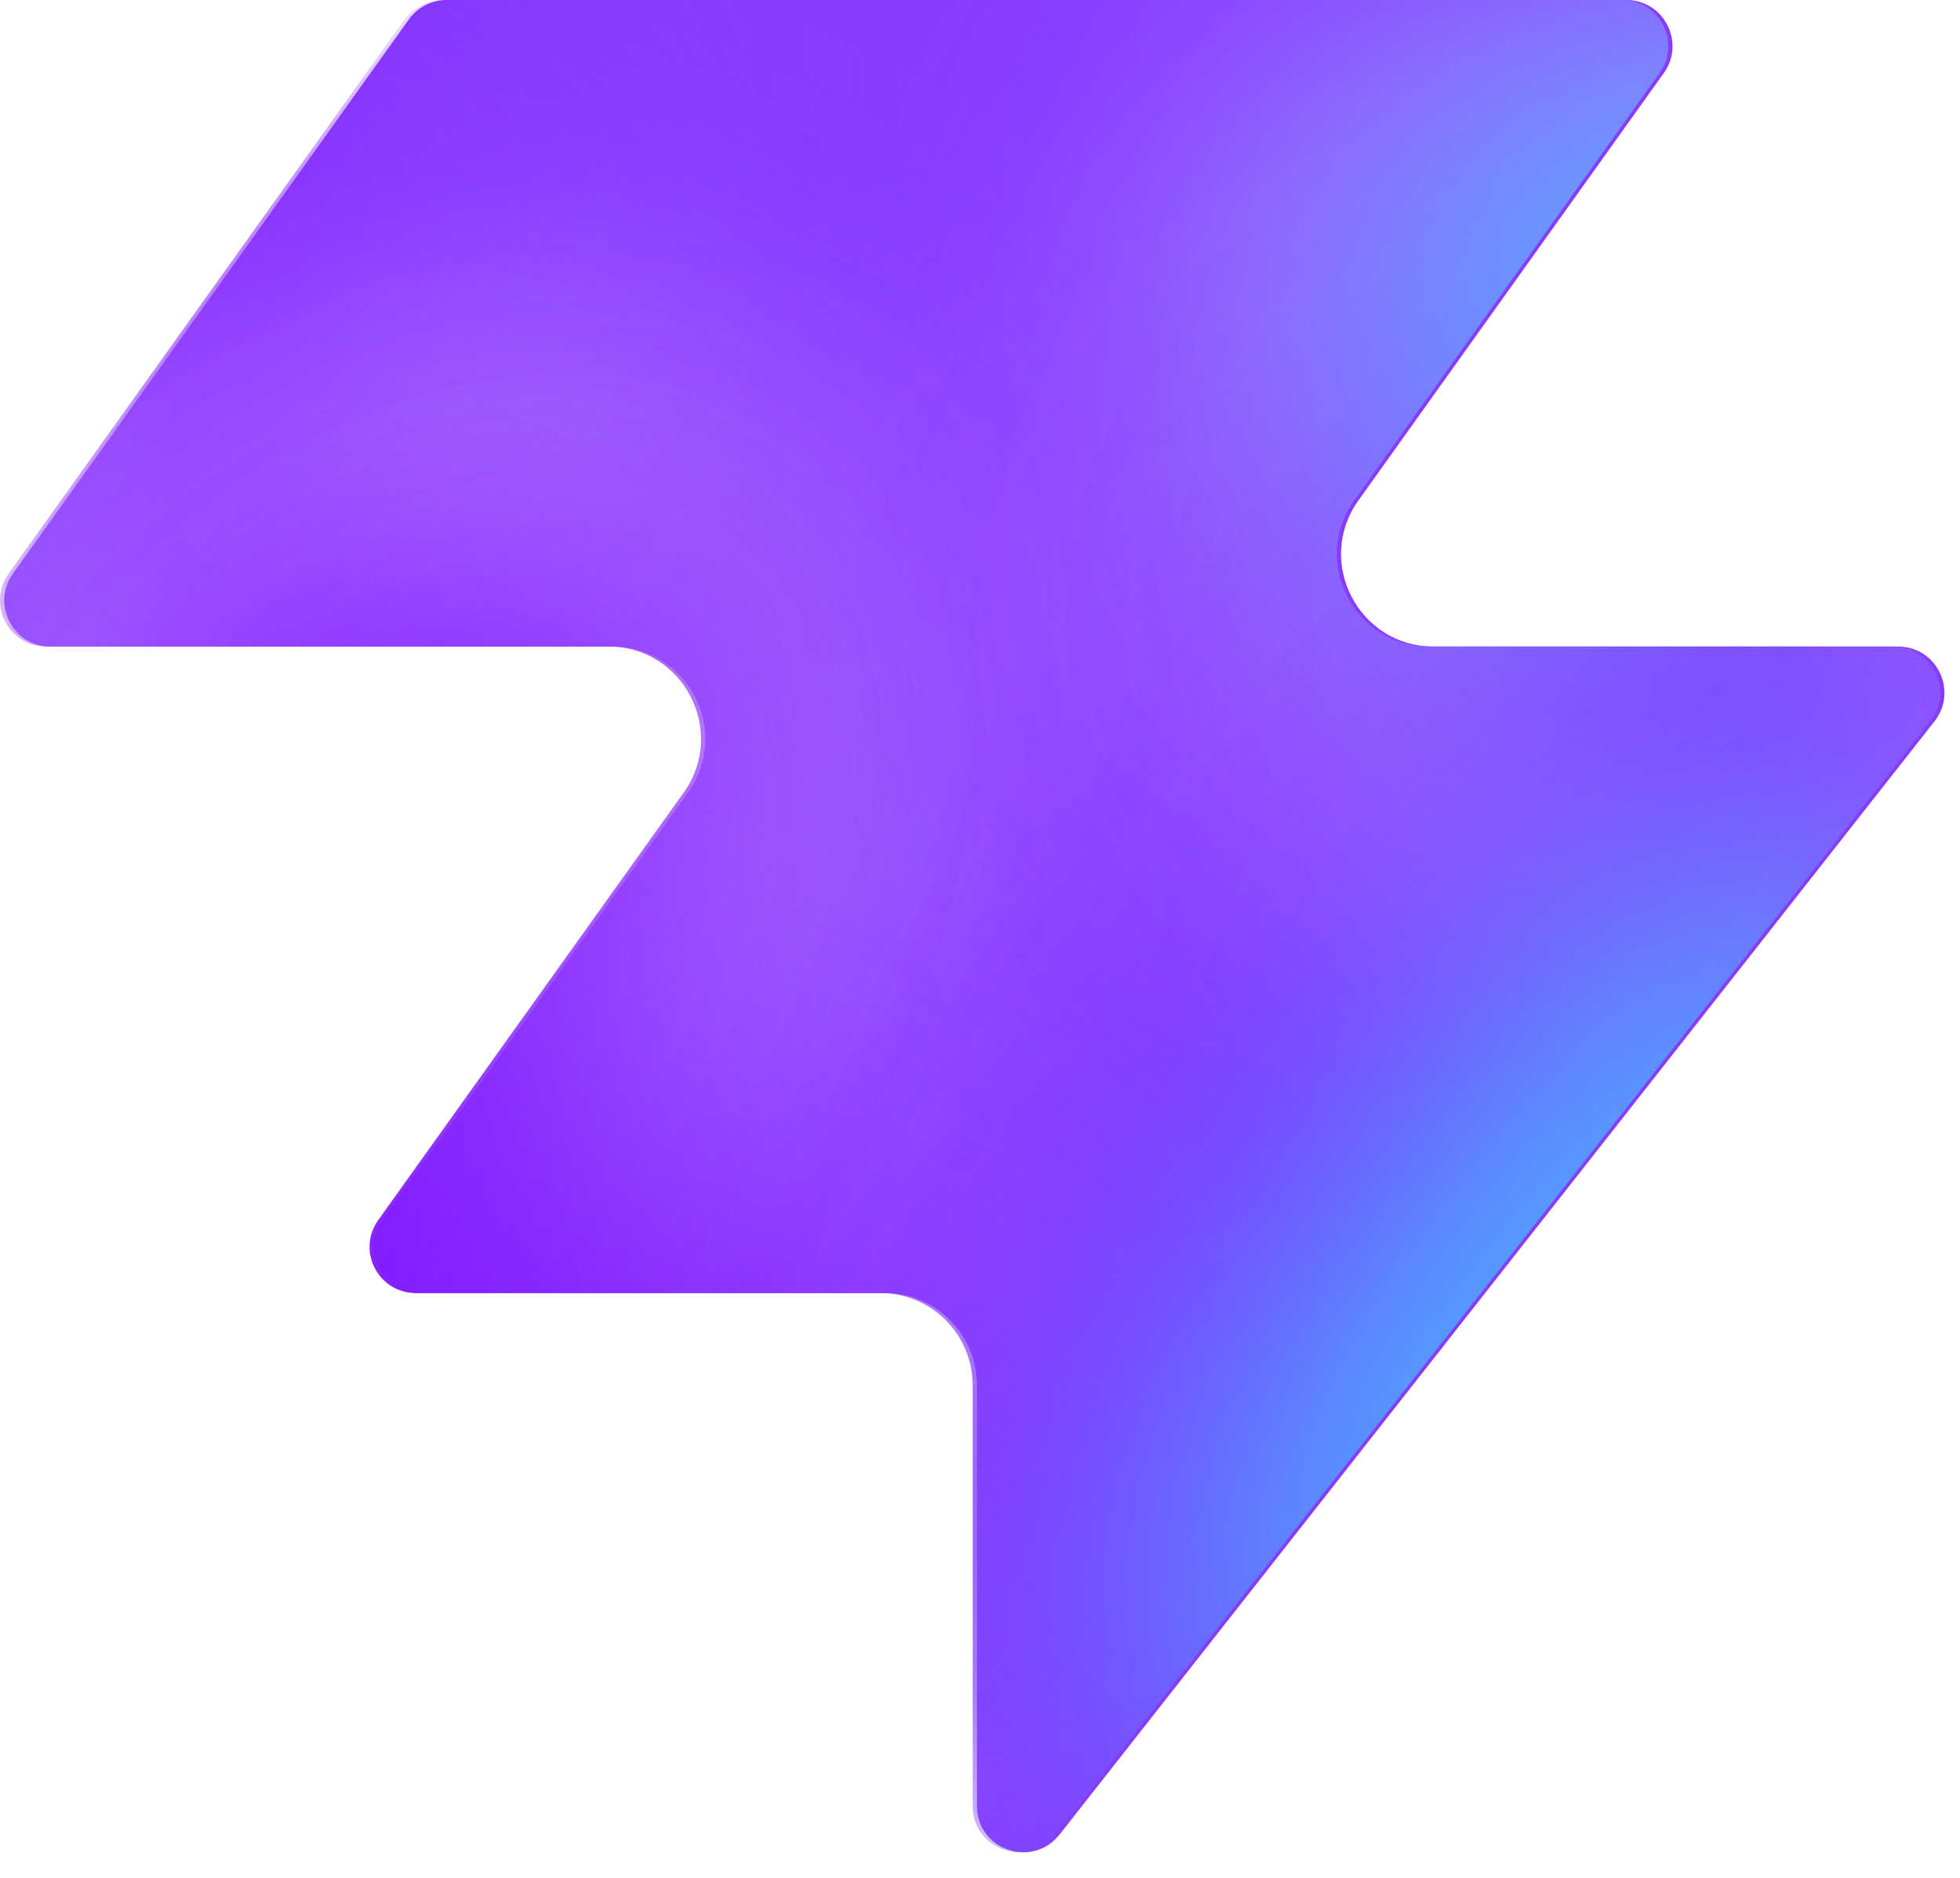
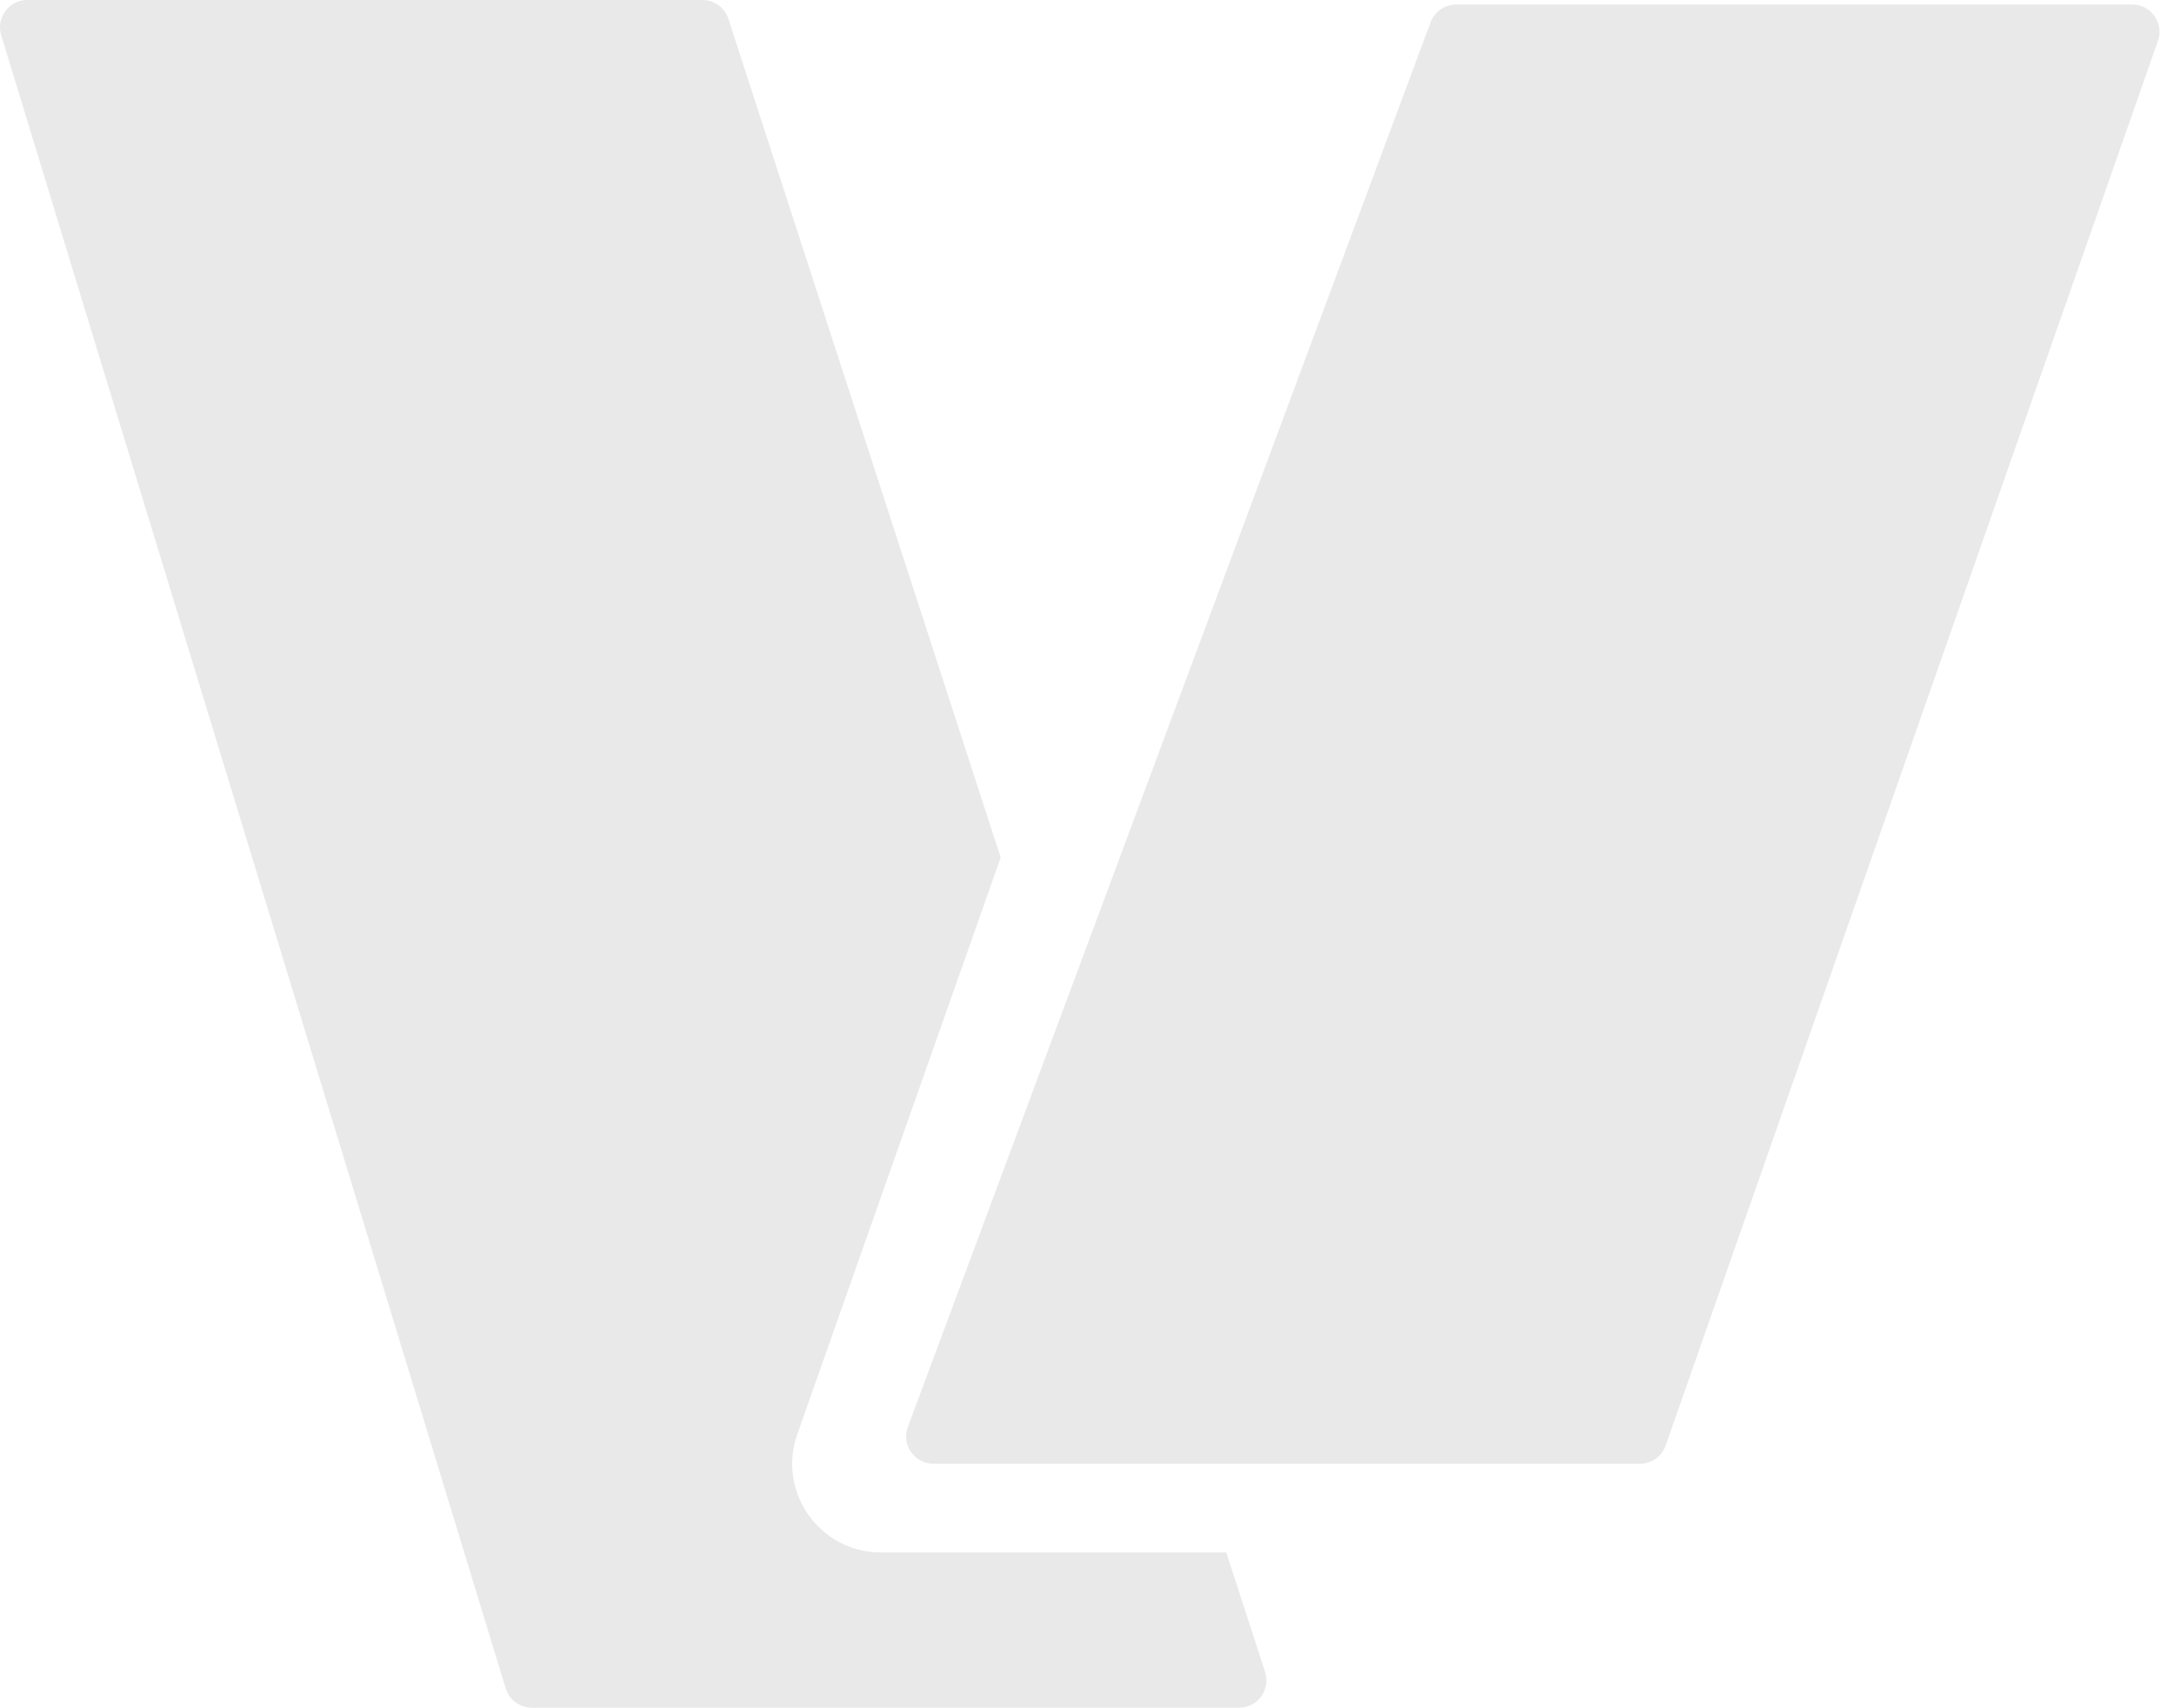
- <svg xmlns="http://www.w3.org/2000/svg" width="48" height="46" fill="none" viewBox="0 0 48 46">
-   <path fill="#863bff" d="M25.946 44.938c-.664.845-2.021.375-2.021-.698V33.937a2.26 2.26 0 0 0-2.262-2.262H10.287c-.92 0-1.456-1.04-.92-1.788l7.48-10.471c1.07-1.497 0-3.578-1.842-3.578H1.237c-.92 0-1.456-1.04-.92-1.788L10.013.474c.214-.297.556-.474.92-.474h28.894c.92 0 1.456 1.04.92 1.788l-7.48 10.471c-1.07 1.498 0 3.579 1.842 3.579h11.377c.943 0 1.473 1.088.89 1.83L25.947 44.94z" style="fill:#863bff;fill:color(display-p3 .525 .23 1);fill-opacity:1" />
-   <mask id="a" width="48" height="46" x="0" y="0" maskUnits="userSpaceOnUse" style="mask-type:alpha">
-     <path fill="#000" d="M25.842 44.938c-.664.844-2.021.375-2.021-.698V33.937a2.26 2.26 0 0 0-2.262-2.262H10.183c-.92 0-1.456-1.04-.92-1.788l7.48-10.471c1.07-1.498 0-3.579-1.842-3.579H1.133c-.92 0-1.456-1.04-.92-1.787L9.91.473c.214-.297.556-.474.92-.474h28.894c.92 0 1.456 1.04.92 1.788l-7.48 10.471c-1.07 1.498 0 3.578 1.842 3.578h11.377c.943 0 1.473 1.088.89 1.832L25.843 44.94z" style="fill:#000;fill-opacity:1" />
-   </mask>
-   <g mask="url(#a)">
-     <g filter="url(#b)">
-       <ellipse cx="5.508" cy="14.704" fill="#ede6ff" rx="5.508" ry="14.704" style="fill:#ede6ff;fill:color(display-p3 .927 .903 1);fill-opacity:1" transform="matrix(.00324 1 1 -.00324 -4.47 31.516)" />
-     </g>
-     <g filter="url(#c)">
-       <ellipse cx="10.399" cy="29.851" fill="#ede6ff" rx="10.399" ry="29.851" style="fill:#ede6ff;fill:color(display-p3 .927 .903 1);fill-opacity:1" transform="matrix(.00324 1 1 -.00324 -39.328 7.883)" />
-     </g>
-     <g filter="url(#d)">
-       <ellipse cx="5.508" cy="30.487" fill="#7e14ff" rx="5.508" ry="30.487" style="fill:#7e14ff;fill:color(display-p3 .492 .077 1);fill-opacity:1" transform="rotate(89.814 -25.913 -14.639)scale(1 -1)" />
-     </g>
-     <g filter="url(#e)">
-       <ellipse cx="5.508" cy="30.599" fill="#7e14ff" rx="5.508" ry="30.599" style="fill:#7e14ff;fill:color(display-p3 .492 .077 1);fill-opacity:1" transform="rotate(89.814 -32.644 -3.334)scale(1 -1)" />
-     </g>
-     <g filter="url(#f)">
-       <ellipse cx="5.508" cy="30.599" fill="#7e14ff" rx="5.508" ry="30.599" style="fill:#7e14ff;fill:color(display-p3 .492 .077 1);fill-opacity:1" transform="matrix(.00324 1 1 -.00324 -34.34 30.47)" />
-     </g>
-     <g filter="url(#g)">
-       <ellipse cx="14.072" cy="22.078" fill="#ede6ff" rx="14.072" ry="22.078" style="fill:#ede6ff;fill:color(display-p3 .927 .903 1);fill-opacity:1" transform="rotate(93.35 24.506 48.493)scale(-1 1)" />
-     </g>
-     <g filter="url(#h)">
-       <ellipse cx="3.47" cy="21.501" fill="#7e14ff" rx="3.47" ry="21.501" style="fill:#7e14ff;fill:color(display-p3 .492 .077 1);fill-opacity:1" transform="rotate(89.009 28.708 47.59)scale(-1 1)" />
-     </g>
-     <g filter="url(#i)">
-       <ellipse cx="3.47" cy="21.501" fill="#7e14ff" rx="3.47" ry="21.501" style="fill:#7e14ff;fill:color(display-p3 .492 .077 1);fill-opacity:1" transform="rotate(89.009 28.708 47.59)scale(-1 1)" />
-     </g>
-     <g filter="url(#j)">
-       <ellipse cx=".387" cy="8.972" fill="#7e14ff" rx="4.407" ry="29.108" style="fill:#7e14ff;fill:color(display-p3 .492 .077 1);fill-opacity:1" transform="rotate(39.51 .387 8.972)" />
-     </g>
-     <g filter="url(#k)">
-       <ellipse cx="47.523" cy="-6.092" fill="#7e14ff" rx="4.407" ry="29.108" style="fill:#7e14ff;fill:color(display-p3 .492 .077 1);fill-opacity:1" transform="rotate(37.892 47.523 -6.092)" />
-     </g>
-     <g filter="url(#l)">
-       <ellipse cx="41.412" cy="6.333" fill="#47bfff" rx="5.971" ry="9.665" style="fill:#47bfff;fill:color(display-p3 .28 .748 1);fill-opacity:1" transform="rotate(37.892 41.412 6.333)" />
-     </g>
-     <g filter="url(#m)">
-       <ellipse cx="-1.879" cy="38.332" fill="#7e14ff" rx="4.407" ry="29.108" style="fill:#7e14ff;fill:color(display-p3 .492 .077 1);fill-opacity:1" transform="rotate(37.892 -1.88 38.332)" />
-     </g>
-     <g filter="url(#n)">
-       <ellipse cx="-1.879" cy="38.332" fill="#7e14ff" rx="4.407" ry="29.108" style="fill:#7e14ff;fill:color(display-p3 .492 .077 1);fill-opacity:1" transform="rotate(37.892 -1.88 38.332)" />
-     </g>
-     <g filter="url(#o)">
-       <ellipse cx="35.651" cy="29.907" fill="#7e14ff" rx="4.407" ry="29.108" style="fill:#7e14ff;fill:color(display-p3 .492 .077 1);fill-opacity:1" transform="rotate(37.892 35.651 29.907)" />
-     </g>
-     <g filter="url(#p)">
-       <ellipse cx="38.418" cy="32.4" fill="#47bfff" rx="5.971" ry="15.297" style="fill:#47bfff;fill:color(display-p3 .28 .748 1);fill-opacity:1" transform="rotate(37.892 38.418 32.4)" />
-     </g>
-   </g>
-   <defs>
-     <filter id="b" width="60.045" height="41.654" x="-19.77" y="16.149" color-interpolation-filters="sRGB" filterUnits="userSpaceOnUse">
-       <feFlood flood-opacity="0" result="BackgroundImageFix" />
-       <feBlend in="SourceGraphic" in2="BackgroundImageFix" result="shape" />
-       <feGaussianBlur result="effect1_foregroundBlur_2002_17158" stdDeviation="7.659" />
-     </filter>
-     <filter id="c" width="90.34" height="51.437" x="-54.613" y="-7.533" color-interpolation-filters="sRGB" filterUnits="userSpaceOnUse">
-       <feFlood flood-opacity="0" result="BackgroundImageFix" />
-       <feBlend in="SourceGraphic" in2="BackgroundImageFix" result="shape" />
-       <feGaussianBlur result="effect1_foregroundBlur_2002_17158" stdDeviation="7.659" />
-     </filter>
-     <filter id="d" width="79.355" height="29.4" x="-49.64" y="2.03" color-interpolation-filters="sRGB" filterUnits="userSpaceOnUse">
-       <feFlood flood-opacity="0" result="BackgroundImageFix" />
-       <feBlend in="SourceGraphic" in2="BackgroundImageFix" result="shape" />
-       <feGaussianBlur result="effect1_foregroundBlur_2002_17158" stdDeviation="4.596" />
-     </filter>
-     <filter id="e" width="79.579" height="29.4" x="-45.045" y="20.029" color-interpolation-filters="sRGB" filterUnits="userSpaceOnUse">
-       <feFlood flood-opacity="0" result="BackgroundImageFix" />
-       <feBlend in="SourceGraphic" in2="BackgroundImageFix" result="shape" />
-       <feGaussianBlur result="effect1_foregroundBlur_2002_17158" stdDeviation="4.596" />
-     </filter>
-     <filter id="f" width="79.579" height="29.4" x="-43.513" y="21.178" color-interpolation-filters="sRGB" filterUnits="userSpaceOnUse">
-       <feFlood flood-opacity="0" result="BackgroundImageFix" />
-       <feBlend in="SourceGraphic" in2="BackgroundImageFix" result="shape" />
-       <feGaussianBlur result="effect1_foregroundBlur_2002_17158" stdDeviation="4.596" />
-     </filter>
-     <filter id="g" width="74.749" height="58.852" x="15.756" y="-17.901" color-interpolation-filters="sRGB" filterUnits="userSpaceOnUse">
-       <feFlood flood-opacity="0" result="BackgroundImageFix" />
-       <feBlend in="SourceGraphic" in2="BackgroundImageFix" result="shape" />
-       <feGaussianBlur result="effect1_foregroundBlur_2002_17158" stdDeviation="7.659" />
-     </filter>
-     <filter id="h" width="61.377" height="25.362" x="23.548" y="2.284" color-interpolation-filters="sRGB" filterUnits="userSpaceOnUse">
-       <feFlood flood-opacity="0" result="BackgroundImageFix" />
-       <feBlend in="SourceGraphic" in2="BackgroundImageFix" result="shape" />
-       <feGaussianBlur result="effect1_foregroundBlur_2002_17158" stdDeviation="4.596" />
-     </filter>
-     <filter id="i" width="61.377" height="25.362" x="23.548" y="2.284" color-interpolation-filters="sRGB" filterUnits="userSpaceOnUse">
-       <feFlood flood-opacity="0" result="BackgroundImageFix" />
-       <feBlend in="SourceGraphic" in2="BackgroundImageFix" result="shape" />
-       <feGaussianBlur result="effect1_foregroundBlur_2002_17158" stdDeviation="4.596" />
-     </filter>
-     <filter id="j" width="56.045" height="63.649" x="-27.636" y="-22.853" color-interpolation-filters="sRGB" filterUnits="userSpaceOnUse">
-       <feFlood flood-opacity="0" result="BackgroundImageFix" />
-       <feBlend in="SourceGraphic" in2="BackgroundImageFix" result="shape" />
-       <feGaussianBlur result="effect1_foregroundBlur_2002_17158" stdDeviation="4.596" />
-     </filter>
-     <filter id="k" width="54.814" height="64.646" x="20.116" y="-38.415" color-interpolation-filters="sRGB" filterUnits="userSpaceOnUse">
-       <feFlood flood-opacity="0" result="BackgroundImageFix" />
-       <feBlend in="SourceGraphic" in2="BackgroundImageFix" result="shape" />
-       <feGaussianBlur result="effect1_foregroundBlur_2002_17158" stdDeviation="4.596" />
-     </filter>
-     <filter id="l" width="33.541" height="35.313" x="24.641" y="-11.323" color-interpolation-filters="sRGB" filterUnits="userSpaceOnUse">
-       <feFlood flood-opacity="0" result="BackgroundImageFix" />
-       <feBlend in="SourceGraphic" in2="BackgroundImageFix" result="shape" />
-       <feGaussianBlur result="effect1_foregroundBlur_2002_17158" stdDeviation="4.596" />
-     </filter>
-     <filter id="m" width="54.814" height="64.646" x="-29.286" y="6.009" color-interpolation-filters="sRGB" filterUnits="userSpaceOnUse">
-       <feFlood flood-opacity="0" result="BackgroundImageFix" />
-       <feBlend in="SourceGraphic" in2="BackgroundImageFix" result="shape" />
-       <feGaussianBlur result="effect1_foregroundBlur_2002_17158" stdDeviation="4.596" />
-     </filter>
-     <filter id="n" width="54.814" height="64.646" x="-29.286" y="6.009" color-interpolation-filters="sRGB" filterUnits="userSpaceOnUse">
-       <feFlood flood-opacity="0" result="BackgroundImageFix" />
-       <feBlend in="SourceGraphic" in2="BackgroundImageFix" result="shape" />
-       <feGaussianBlur result="effect1_foregroundBlur_2002_17158" stdDeviation="4.596" />
-     </filter>
-     <filter id="o" width="54.814" height="64.646" x="8.244" y="-2.416" color-interpolation-filters="sRGB" filterUnits="userSpaceOnUse">
-       <feFlood flood-opacity="0" result="BackgroundImageFix" />
-       <feBlend in="SourceGraphic" in2="BackgroundImageFix" result="shape" />
-       <feGaussianBlur result="effect1_foregroundBlur_2002_17158" stdDeviation="4.596" />
-     </filter>
-     <filter id="p" width="39.409" height="43.623" x="18.713" y="10.588" color-interpolation-filters="sRGB" filterUnits="userSpaceOnUse">
-       <feFlood flood-opacity="0" result="BackgroundImageFix" />
-       <feBlend in="SourceGraphic" in2="BackgroundImageFix" result="shape" />
-       <feGaussianBlur result="effect1_foregroundBlur_2002_17158" stdDeviation="4.596" />
-     </filter>
-   </defs>
+ <svg xmlns="http://www.w3.org/2000/svg" width="564" height="443" viewBox="0 0 564 443" fill="none">
+   <path d="M559.837 10.595C561.45 5.992 558.034 1.175 553.156 1.175H377.769C374.811 1.175 372.166 3.013 371.134 5.785L235.528 370.167C233.807 374.792 237.228 379.715 242.163 379.715H425.442C428.449 379.715 431.128 377.815 432.123 374.977L559.837 10.595Z" fill="#E9E9E9" />
+   <path d="M182.235 0C185.302 0 188.02 1.976 188.967 4.894L259.604 222.454L206.841 372.066C201.563 387.034 212.667 402.725 228.539 402.726H318.133L328.202 433.735C329.687 438.309 326.278 443 321.469 443H137.964C134.851 443 132.102 440.965 131.193 437.987L0.313 9.146C-1.075 4.597 2.328 0 7.084 0H182.235Z" fill="#E9E9E9" />
</svg>
